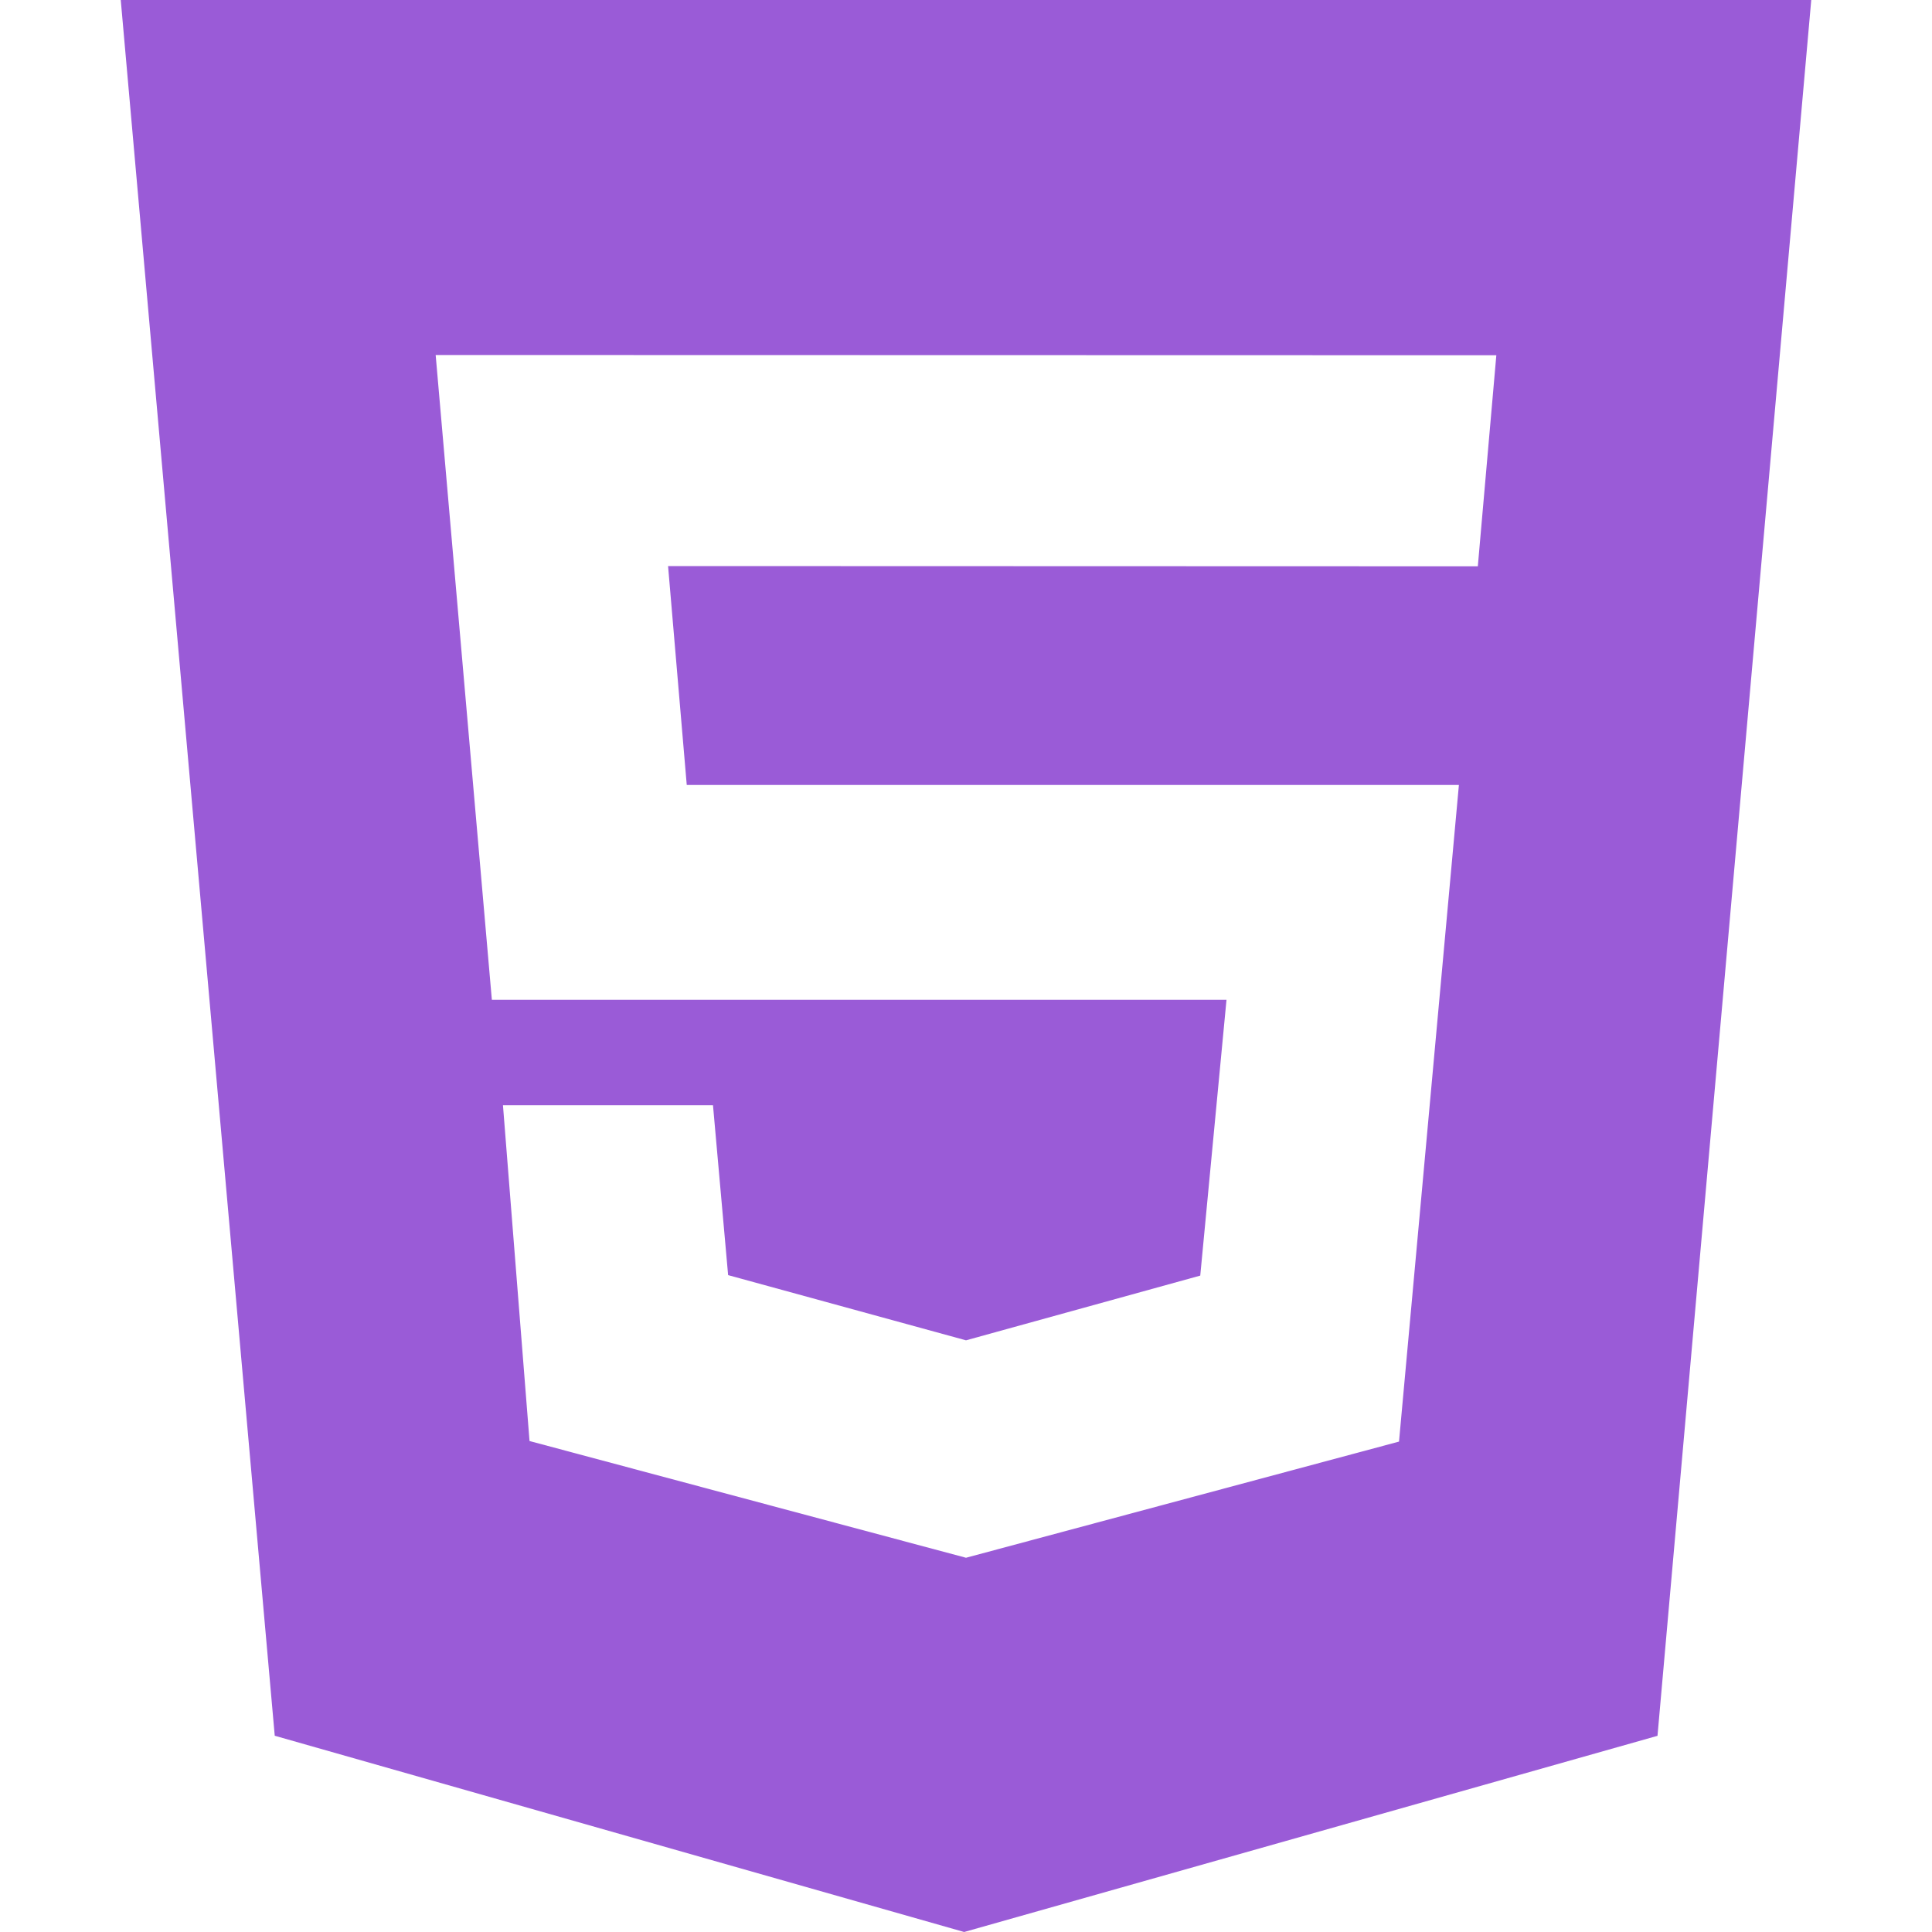
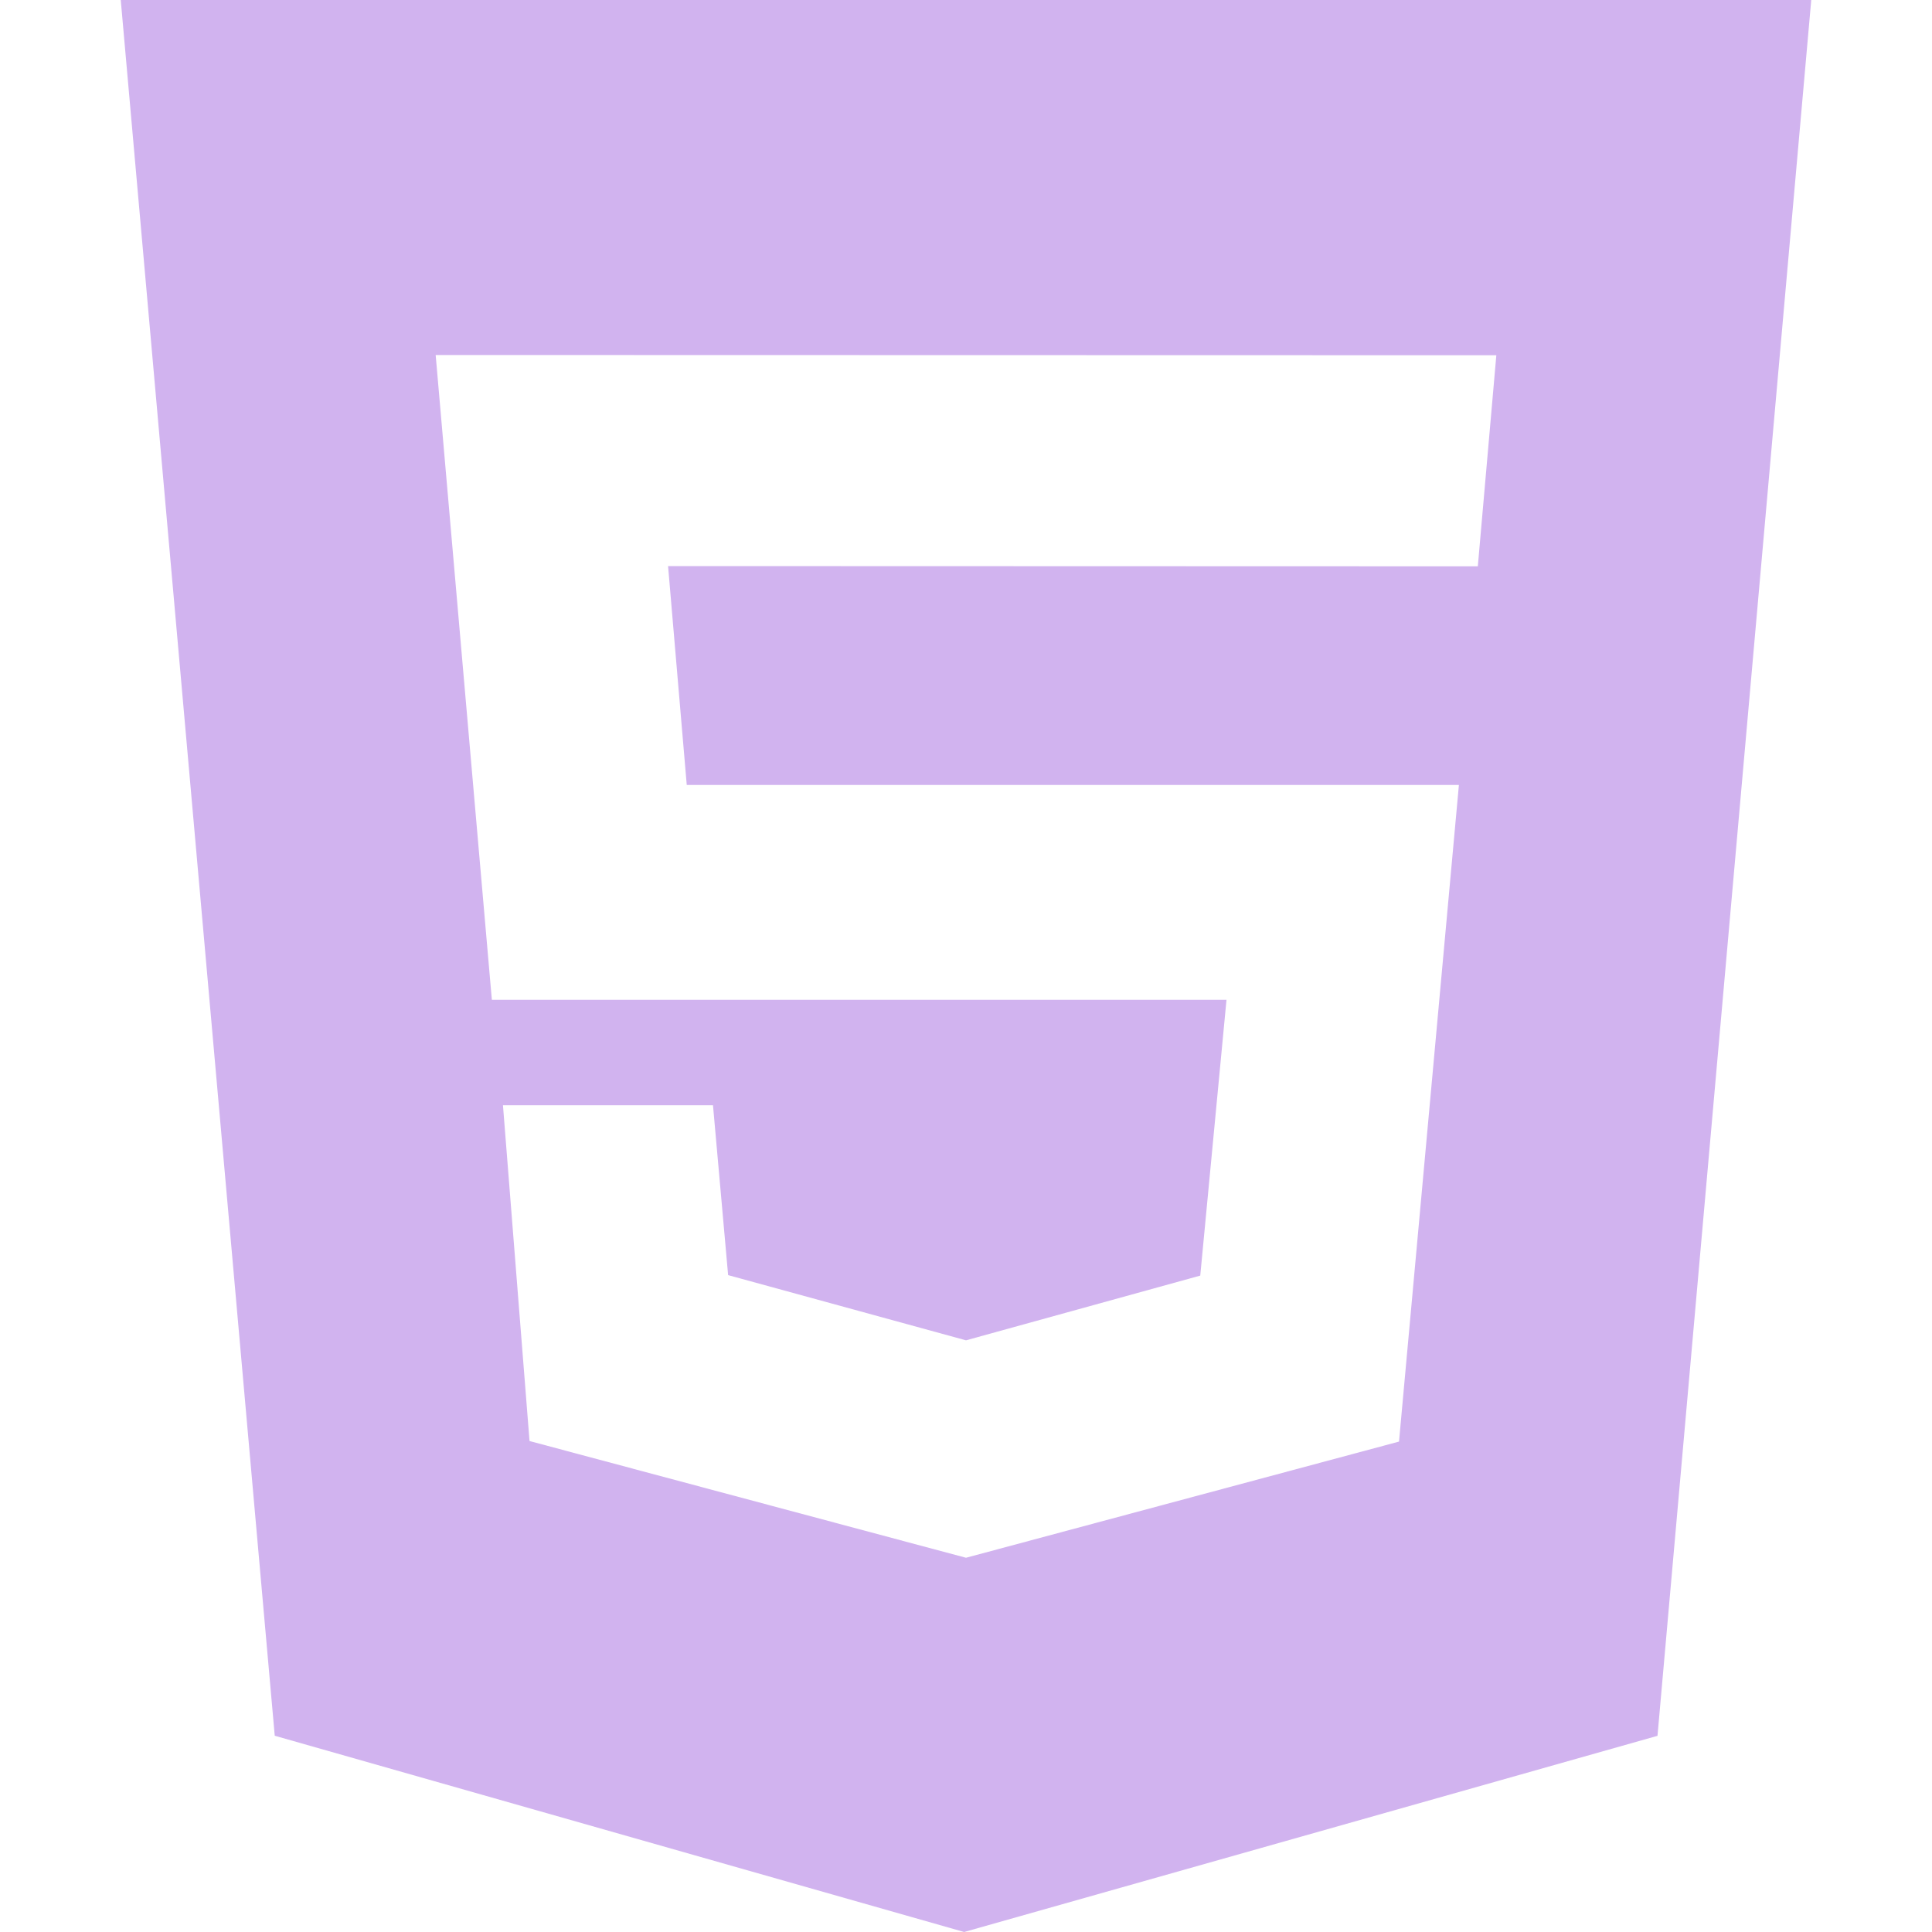
- <svg xmlns="http://www.w3.org/2000/svg" role="img" fill="#9A5BD7" viewBox="0 0 24 24">
+ <svg xmlns="http://www.w3.org/2000/svg" role="img" fill="#d1b3ef" viewBox="0 0 24 24">
  <path d="M1.5 0h21l-1.91 21.563L11.977 24l-8.564-2.438L1.5 0zm7.031 9.75l-.232-2.718 10.059.003.23-2.622L5.412 4.41l.698 8.01h9.126l-.326 3.426-2.91.804-2.955-.81-.188-2.11H6.248l.33 4.171L12 19.351l5.379-1.443.744-8.157H8.531z" />
</svg>
